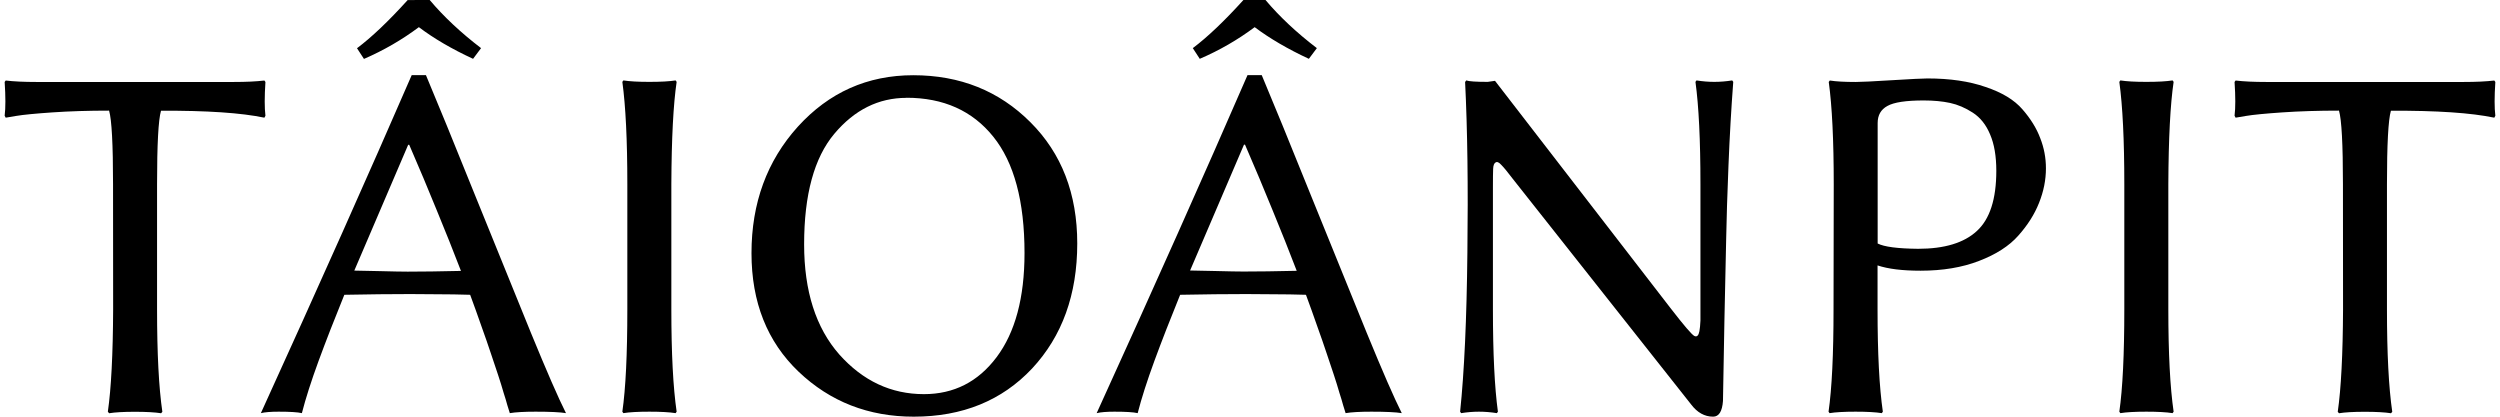
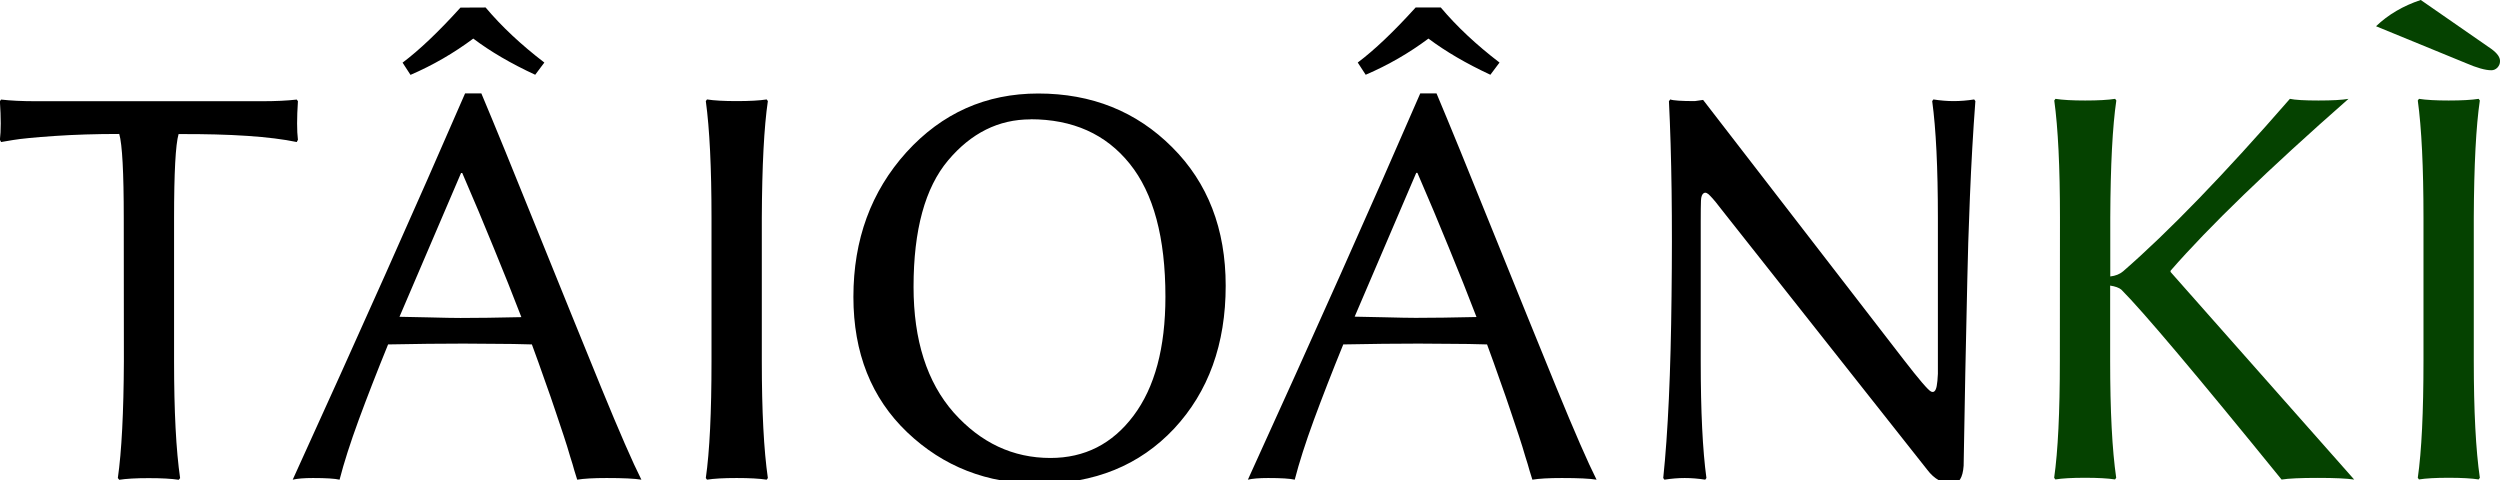
- <svg xmlns="http://www.w3.org/2000/svg" xmlns:xlink="http://www.w3.org/1999/xlink" width="120" height="20" viewBox="0 0 120 20" version="1.1" id="SVGRoot">
+ <svg xmlns="http://www.w3.org/2000/svg" xmlns:xlink="http://www.w3.org/1999/xlink" width="105.003" height="20.143" viewBox="0 0 105.003 20.143" version="1.1" id="SVGRoot">
  <defs id="defs815">
    <linearGradient id="linearGradient985-7">
      <stop style="stop-color:#8f8f8f;stop-opacity:1;" offset="0" id="stop981" />
      <stop style="stop-color:#52820e;stop-opacity:1" offset="1" id="stop983" />
    </linearGradient>
    <linearGradient xlink:href="#linearGradient985-7" id="linearGradient987" x1="-18.141" y1="15.952" x2="-2.699" y2="8.122" gradientUnits="userSpaceOnUse" />
  </defs>
  <g id="layer1">
    <g id="g1007" transform="matrix(0.8641367,0,0,0.8641367,18.03518,3.425533)" style="stroke-width:1.157" />
    <g id="g2477" transform="matrix(4.983024,0,0,4.983024,0.2037666,-99.59258)" style="stroke-width:0.201">
-       <path d="m 1.048,21.761 q 0,-0.577 -0.038,-0.709 -0.296,0 -0.546,0.017 -0.248,0.017 -0.349,0.034 l -0.101,0.017 -0.01,-0.019 q 0.014,-0.113 0,-0.325 l 0.01,-0.014 q 0.118,0.014 0.296,0.014 H 2.21 q 0.178,0 0.296,-0.014 l 0.01,0.014 q -0.014,0.212 0,0.325 l -0.01,0.019 q -0.334,-0.07 -0.996,-0.067 -0.038,0.132 -0.038,0.709 v 1.205 q 0,0.635 0.051,0.986 l -0.012,0.014 q -0.089,-0.014 -0.253,-0.014 -0.161,0 -0.248,0.014 L 0.998,23.952 q 0.048,-0.334 0.051,-0.986 z" style="font-style:normal;font-variant:normal;font-weight:normal;font-stretch:normal;font-size:4.925px;line-height:125%;font-family:'Linux Biolinum';-inkscape-font-specification:'Linux Biolinum';letter-spacing:0px;word-spacing:0px;fill:#000000;fill-opacity:1;stroke:none;stroke-width:0.185px;stroke-linecap:butt;stroke-linejoin:miter;stroke-opacity:1" id="path2459" />
-       <path d="m 4.098,19.986 q 0.202,0.24 0.495,0.464 l -0.077,0.103 Q 4.211,20.412 3.994,20.248 3.749,20.431 3.465,20.554 l -0.067,-0.103 q 0.212,-0.159 0.488,-0.464 z m 0.301,2.609 Q 4.293,22.319 4.168,22.016 4.045,21.713 3.901,21.381 h -0.01 L 3.372,22.593 q 0.058,0 0.245,0.005 0.188,0.005 0.269,0.005 0.209,0 0.512,-0.007 z m -1.123,0.231 q -0.142,0.349 -0.248,0.637 -0.106,0.289 -0.161,0.503 -0.06,-0.014 -0.224,-0.014 -0.113,0 -0.171,0.014 0.837,-1.837 1.453,-3.256 h 0.137 q 0.168,0.399 0.476,1.164 0.308,0.762 0.536,1.32 0.228,0.556 0.337,0.772 -0.084,-0.014 -0.293,-0.014 -0.164,0 -0.248,0.014 -0.01,-0.034 -0.024,-0.077 -0.012,-0.046 -0.036,-0.12 -0.022,-0.077 -0.053,-0.171 -0.031,-0.096 -0.07,-0.209 -0.038,-0.115 -0.091,-0.262 -0.051,-0.147 -0.108,-0.301 -0.161,-0.005 -0.305,-0.005 -0.144,-0.002 -0.272,-0.002 -0.281,0 -0.635,0.007 z" style="font-style:normal;font-variant:normal;font-weight:normal;font-stretch:normal;font-size:4.925px;line-height:125%;font-family:'Linux Biolinum';-inkscape-font-specification:'Linux Biolinum';letter-spacing:0px;word-spacing:0px;fill:#000000;fill-opacity:1;stroke:none;stroke-width:0.185px;stroke-linecap:butt;stroke-linejoin:miter;stroke-opacity:1" id="path2461" />
-       <path d="m 6.002,21.761 q 0,-0.635 -0.048,-0.986 l 0.01,-0.014 q 0.089,0.014 0.25,0.014 0.164,0 0.253,-0.014 l 0.01,0.014 q -0.048,0.325 -0.051,0.986 v 1.205 q 0,0.635 0.051,0.986 l -0.01,0.014 q -0.089,-0.014 -0.253,-0.014 -0.164,0 -0.25,0.014 l -0.01,-0.014 q 0.048,-0.334 0.048,-0.986 z" style="font-style:normal;font-variant:normal;font-weight:normal;font-stretch:normal;font-size:4.925px;line-height:125%;font-family:'Linux Biolinum';-inkscape-font-specification:'Linux Biolinum';letter-spacing:0px;word-spacing:0px;fill:#000000;fill-opacity:1;stroke:none;stroke-width:0.185px;stroke-linecap:butt;stroke-linejoin:miter;stroke-opacity:1" id="path2463" />
-       <path d="m 8.691,20.929 q -0.404,0 -0.695,0.346 -0.291,0.346 -0.291,1.065 0,0.676 0.339,1.061 0.341,0.382 0.815,0.382 0.433,0 0.7,-0.356 0.269,-0.358 0.269,-1.003 0,-0.748 -0.301,-1.121 -0.301,-0.375 -0.837,-0.375 z m 1.645,1.402 q 0,0.738 -0.435,1.205 Q 9.465,24 8.761,24 8.107,24 7.652,23.567 7.198,23.134 7.198,22.425 q 0,-0.724 0.447,-1.219 0.45,-0.495 1.111,-0.495 0.676,0 1.128,0.452 0.452,0.45 0.452,1.169 z" style="font-style:normal;font-variant:normal;font-weight:normal;font-stretch:normal;font-size:4.925px;line-height:125%;font-family:'Linux Biolinum';-inkscape-font-specification:'Linux Biolinum';letter-spacing:0px;word-spacing:0px;fill:#000000;fill-opacity:1;stroke:none;stroke-width:0.185px;stroke-linecap:butt;stroke-linejoin:miter;stroke-opacity:1" id="path2465" />
-       <path d="m 12.149,19.986 q 0.202,0.24 0.495,0.464 l -0.077,0.103 q -0.305,-0.142 -0.522,-0.305 -0.245,0.183 -0.529,0.305 l -0.067,-0.103 q 0.212,-0.159 0.488,-0.464 z m 0.301,2.609 q -0.106,-0.277 -0.231,-0.58 -0.123,-0.303 -0.267,-0.635 h -0.01 l -0.519,1.212 q 0.058,0 0.245,0.005 0.188,0.005 0.269,0.005 0.209,0 0.512,-0.007 z m -1.123,0.231 q -0.142,0.349 -0.248,0.637 -0.106,0.289 -0.161,0.503 -0.06,-0.014 -0.224,-0.014 -0.113,0 -0.171,0.014 0.837,-1.837 1.453,-3.256 h 0.137 q 0.168,0.399 0.476,1.164 0.308,0.762 0.536,1.32 0.228,0.556 0.337,0.772 -0.084,-0.014 -0.293,-0.014 -0.164,0 -0.248,0.014 -0.01,-0.034 -0.024,-0.077 -0.012,-0.046 -0.036,-0.12 -0.022,-0.077 -0.053,-0.171 -0.031,-0.096 -0.07,-0.209 -0.038,-0.115 -0.091,-0.262 -0.051,-0.147 -0.108,-0.301 -0.161,-0.005 -0.305,-0.005 -0.144,-0.002 -0.272,-0.002 -0.281,0 -0.635,0.007 z" style="font-style:normal;font-variant:normal;font-weight:normal;font-stretch:normal;font-size:4.925px;line-height:125%;font-family:'Linux Biolinum';-inkscape-font-specification:'Linux Biolinum';letter-spacing:0px;word-spacing:0px;fill:#000000;fill-opacity:1;stroke:none;stroke-width:0.185px;stroke-linecap:butt;stroke-linejoin:miter;stroke-opacity:1" id="path2467" />
-       <path d="m 14.073,20.775 0.01,-0.014 q 0.038,0.014 0.207,0.014 0,0 0.07,-0.01 l 1.688,2.186 q 0.197,0.255 0.233,0.272 0.036,0.017 0.048,-0.046 0.007,-0.036 0.01,-0.103 v -1.313 q 0,-0.635 -0.048,-0.986 l 0.01,-0.014 q 0.089,0.014 0.171,0.014 0.084,0 0.173,-0.014 l 0.01,0.014 q -0.029,0.385 -0.046,0.806 -0.017,0.421 -0.022,0.7 -0.005,0.277 -0.017,0.789 -0.01,0.512 -0.014,0.779 Q 16.545,24 16.461,24 16.338,24 16.249,23.882 l -1.717,-2.172 q -0.075,-0.099 -0.111,-0.135 -0.034,-0.038 -0.055,-0.024 -0.022,0.012 -0.024,0.063 -0.002,0.048 -0.002,0.176 v 1.176 q 0,0.635 0.048,0.986 l -0.01,0.014 q -0.089,-0.014 -0.173,-0.014 -0.082,0 -0.171,0.014 l -0.01,-0.014 q 0.06,-0.572 0.07,-1.532 0.012,-0.96 -0.022,-1.645 z" style="font-style:normal;font-variant:normal;font-weight:normal;font-stretch:normal;font-size:4.925px;line-height:125%;font-family:'Linux Biolinum';-inkscape-font-specification:'Linux Biolinum';letter-spacing:0px;word-spacing:0px;fill:#000000;fill-opacity:1;stroke:none;stroke-width:0.185px;stroke-linecap:butt;stroke-linejoin:miter;stroke-opacity:1" id="path2469" />
-       <path d="m 18.046,21.17 v 1.162 q 0.094,0.048 0.39,0.051 0.38,0 0.565,-0.171 0.188,-0.171 0.188,-0.58 0,-0.212 -0.06,-0.351 -0.058,-0.139 -0.166,-0.209 -0.108,-0.07 -0.219,-0.094 -0.111,-0.024 -0.255,-0.024 -0.255,0 -0.349,0.053 -0.094,0.051 -0.094,0.164 z m -0.423,0.592 q 0,-0.635 -0.048,-0.986 l 0.01,-0.014 q 0.089,0.014 0.25,0.014 0.075,0 0.349,-0.017 0.277,-0.017 0.341,-0.017 0.325,0 0.56,0.082 0.238,0.079 0.356,0.216 0.118,0.135 0.171,0.277 0.055,0.139 0.055,0.291 0,0.168 -0.067,0.334 -0.065,0.164 -0.2,0.315 -0.132,0.149 -0.378,0.243 -0.243,0.094 -0.563,0.094 -0.262,0 -0.414,-0.051 v 0.423 q 0,0.635 0.051,0.986 l -0.01,0.014 q -0.089,-0.014 -0.253,-0.014 -0.164,0 -0.25,0.014 l -0.01,-0.014 q 0.048,-0.334 0.048,-0.986 z" style="font-style:normal;font-variant:normal;font-weight:normal;font-stretch:normal;font-size:4.925px;line-height:125%;font-family:'Linux Biolinum';-inkscape-font-specification:'Linux Biolinum';letter-spacing:0px;word-spacing:0px;fill:#000000;fill-opacity:1;stroke:none;stroke-width:0.185px;stroke-linecap:butt;stroke-linejoin:miter;stroke-opacity:1" id="path2471" />
-       <path d="m 20.422,21.761 q 0,-0.635 -0.048,-0.986 l 0.01,-0.014 q 0.089,0.014 0.25,0.014 0.164,0 0.253,-0.014 l 0.01,0.014 q -0.048,0.325 -0.051,0.986 v 1.205 q 0,0.635 0.051,0.986 l -0.01,0.014 q -0.089,-0.014 -0.253,-0.014 -0.164,0 -0.25,0.014 l -0.01,-0.014 q 0.048,-0.334 0.048,-0.986 z" style="font-style:normal;font-variant:normal;font-weight:normal;font-stretch:normal;font-size:4.925px;line-height:125%;font-family:'Linux Biolinum';-inkscape-font-specification:'Linux Biolinum';letter-spacing:0px;word-spacing:0px;fill:#000000;fill-opacity:1;stroke:none;stroke-width:0.185px;stroke-linecap:butt;stroke-linejoin:miter;stroke-opacity:1" id="path2473" />
-       <path d="m 22.528,21.761 q 0,-0.577 -0.038,-0.709 -0.296,0 -0.546,0.017 -0.248,0.017 -0.349,0.034 l -0.101,0.017 -0.01,-0.019 q 0.014,-0.113 0,-0.325 l 0.01,-0.014 q 0.118,0.014 0.296,0.014 h 1.9 q 0.178,0 0.296,-0.014 l 0.01,0.014 q -0.014,0.212 0,0.325 l -0.01,0.019 q -0.334,-0.07 -0.996,-0.067 -0.038,0.132 -0.038,0.709 v 1.205 q 0,0.635 0.051,0.986 l -0.012,0.014 q -0.089,-0.014 -0.253,-0.014 -0.161,0 -0.248,0.014 l -0.012,-0.014 q 0.048,-0.334 0.051,-0.986 z" style="font-style:normal;font-variant:normal;font-weight:normal;font-stretch:normal;font-size:4.925px;line-height:125%;font-family:'Linux Biolinum';-inkscape-font-specification:'Linux Biolinum';letter-spacing:0px;word-spacing:0px;fill:#000000;fill-opacity:1;stroke:none;stroke-width:0.185px;stroke-linecap:butt;stroke-linejoin:miter;stroke-opacity:1" id="path2475" />
+       <text xml:space="preserve" style="font-size:2.408px;font-family:'Linux Libertine';-inkscape-font-specification:'Linux Libertine';fill:#054200;stroke-width:0.04;stroke-linecap:square;stroke-linejoin:bevel" x="0.031" y="18.231" id="text458">
+         <tspan id="tspan456" style="stroke-width:0.04" x="0.031" y="18.231" />
+       </text>
+       <g id="g570" transform="translate(-0.04570177,0.06352693)">
+         <path d="m 1.048,21.761 q 0,-0.577 -0.038,-0.709 -0.296,0 -0.546,0.017 -0.248,0.017 -0.349,0.034 l -0.101,0.017 -0.01,-0.019 q 0.014,-0.113 0,-0.325 l 0.01,-0.014 q 0.118,0.014 0.296,0.014 H 2.21 q 0.178,0 0.296,-0.014 l 0.01,0.014 q -0.014,0.212 0,0.325 l -0.01,0.019 q -0.334,-0.07 -0.996,-0.067 -0.038,0.132 -0.038,0.709 v 1.205 q 0,0.635 0.051,0.986 l -0.012,0.014 q -0.089,-0.014 -0.253,-0.014 -0.161,0 -0.248,0.014 L 0.998,23.952 q 0.048,-0.334 0.051,-0.986 z" style="font-style:normal;font-variant:normal;font-weight:normal;font-stretch:normal;font-size:4.925px;line-height:125%;font-family:'Linux Biolinum';-inkscape-font-specification:'Linux Biolinum';letter-spacing:0px;word-spacing:0px;fill:#000000;fill-opacity:1;stroke:none;stroke-width:0.185px;stroke-linecap:butt;stroke-linejoin:miter;stroke-opacity:1" id="path2459" />
+         <path d="m 4.098,19.986 q 0.202,0.24 0.495,0.464 l -0.077,0.103 Q 4.211,20.412 3.994,20.248 3.749,20.431 3.465,20.554 l -0.067,-0.103 q 0.212,-0.159 0.488,-0.464 z m 0.301,2.609 Q 4.293,22.319 4.168,22.016 4.045,21.713 3.901,21.381 h -0.01 L 3.372,22.593 q 0.058,0 0.245,0.005 0.188,0.005 0.269,0.005 0.209,0 0.512,-0.007 z m -1.123,0.231 q -0.142,0.349 -0.248,0.637 -0.106,0.289 -0.161,0.503 -0.06,-0.014 -0.224,-0.014 -0.113,0 -0.171,0.014 0.837,-1.837 1.453,-3.256 h 0.137 q 0.168,0.399 0.476,1.164 0.308,0.762 0.536,1.32 0.228,0.556 0.337,0.772 -0.084,-0.014 -0.293,-0.014 -0.164,0 -0.248,0.014 -0.01,-0.034 -0.024,-0.077 -0.012,-0.046 -0.036,-0.12 -0.022,-0.077 -0.053,-0.171 -0.031,-0.096 -0.07,-0.209 -0.038,-0.115 -0.091,-0.262 -0.051,-0.147 -0.108,-0.301 -0.161,-0.005 -0.305,-0.005 -0.144,-0.002 -0.272,-0.002 -0.281,0 -0.635,0.007 z" style="font-style:normal;font-variant:normal;font-weight:normal;font-stretch:normal;font-size:4.925px;line-height:125%;font-family:'Linux Biolinum';-inkscape-font-specification:'Linux Biolinum';letter-spacing:0px;word-spacing:0px;fill:#000000;fill-opacity:1;stroke:none;stroke-width:0.185px;stroke-linecap:butt;stroke-linejoin:miter;stroke-opacity:1" id="path2461" />
+         <path d="m 6.002,21.761 q 0,-0.635 -0.048,-0.986 l 0.01,-0.014 q 0.089,0.014 0.25,0.014 0.164,0 0.253,-0.014 l 0.01,0.014 q -0.048,0.325 -0.051,0.986 v 1.205 q 0,0.635 0.051,0.986 l -0.01,0.014 q -0.089,-0.014 -0.253,-0.014 -0.164,0 -0.25,0.014 l -0.01,-0.014 q 0.048,-0.334 0.048,-0.986 z" style="font-style:normal;font-variant:normal;font-weight:normal;font-stretch:normal;font-size:4.925px;line-height:125%;font-family:'Linux Biolinum';-inkscape-font-specification:'Linux Biolinum';letter-spacing:0px;word-spacing:0px;fill:#000000;fill-opacity:1;stroke:none;stroke-width:0.185px;stroke-linecap:butt;stroke-linejoin:miter;stroke-opacity:1" id="path2463" />
+         <path d="m 8.691,20.929 q -0.404,0 -0.695,0.346 -0.291,0.346 -0.291,1.065 0,0.676 0.339,1.061 0.341,0.382 0.815,0.382 0.433,0 0.7,-0.356 0.269,-0.358 0.269,-1.003 0,-0.748 -0.301,-1.121 -0.301,-0.375 -0.837,-0.375 z m 1.645,1.402 q 0,0.738 -0.435,1.205 Q 9.465,24 8.761,24 8.107,24 7.652,23.567 7.198,23.134 7.198,22.425 q 0,-0.724 0.447,-1.219 0.45,-0.495 1.111,-0.495 0.676,0 1.128,0.452 0.452,0.45 0.452,1.169 z" style="font-style:normal;font-variant:normal;font-weight:normal;font-stretch:normal;font-size:4.925px;line-height:125%;font-family:'Linux Biolinum';-inkscape-font-specification:'Linux Biolinum';letter-spacing:0px;word-spacing:0px;fill:#000000;fill-opacity:1;stroke:none;stroke-width:0.185px;stroke-linecap:butt;stroke-linejoin:miter;stroke-opacity:1" id="path2465" />
+         <path d="m 12.149,19.986 q 0.202,0.24 0.495,0.464 l -0.077,0.103 q -0.305,-0.142 -0.522,-0.305 -0.245,0.183 -0.529,0.305 l -0.067,-0.103 q 0.212,-0.159 0.488,-0.464 z m 0.301,2.609 q -0.106,-0.277 -0.231,-0.58 -0.123,-0.303 -0.267,-0.635 h -0.01 l -0.519,1.212 q 0.058,0 0.245,0.005 0.188,0.005 0.269,0.005 0.209,0 0.512,-0.007 z m -1.123,0.231 q -0.142,0.349 -0.248,0.637 -0.106,0.289 -0.161,0.503 -0.06,-0.014 -0.224,-0.014 -0.113,0 -0.171,0.014 0.837,-1.837 1.453,-3.256 h 0.137 q 0.168,0.399 0.476,1.164 0.308,0.762 0.536,1.32 0.228,0.556 0.337,0.772 -0.084,-0.014 -0.293,-0.014 -0.164,0 -0.248,0.014 -0.01,-0.034 -0.024,-0.077 -0.012,-0.046 -0.036,-0.12 -0.022,-0.077 -0.053,-0.171 -0.031,-0.096 -0.07,-0.209 -0.038,-0.115 -0.091,-0.262 -0.051,-0.147 -0.108,-0.301 -0.161,-0.005 -0.305,-0.005 -0.144,-0.002 -0.272,-0.002 -0.281,0 -0.635,0.007 z" style="font-style:normal;font-variant:normal;font-weight:normal;font-stretch:normal;font-size:4.925px;line-height:125%;font-family:'Linux Biolinum';-inkscape-font-specification:'Linux Biolinum';letter-spacing:0px;word-spacing:0px;fill:#000000;fill-opacity:1;stroke:none;stroke-width:0.185px;stroke-linecap:butt;stroke-linejoin:miter;stroke-opacity:1" id="path2467" />
+         <path d="m 14.073,20.775 0.01,-0.014 q 0.038,0.014 0.207,0.014 0,0 0.07,-0.01 l 1.688,2.186 q 0.197,0.255 0.233,0.272 0.036,0.017 0.048,-0.046 0.007,-0.036 0.01,-0.103 v -1.313 q 0,-0.635 -0.048,-0.986 l 0.01,-0.014 q 0.089,0.014 0.171,0.014 0.084,0 0.173,-0.014 l 0.01,0.014 q -0.029,0.385 -0.046,0.806 -0.017,0.421 -0.022,0.7 -0.005,0.277 -0.017,0.789 -0.01,0.512 -0.014,0.779 Q 16.545,24 16.461,24 16.338,24 16.249,23.882 l -1.717,-2.172 q -0.075,-0.099 -0.111,-0.135 -0.034,-0.038 -0.055,-0.024 -0.022,0.012 -0.024,0.063 -0.002,0.048 -0.002,0.176 v 1.176 q 0,0.635 0.048,0.986 l -0.01,0.014 q -0.089,-0.014 -0.173,-0.014 -0.082,0 -0.171,0.014 l -0.01,-0.014 q 0.06,-0.572 0.07,-1.532 0.012,-0.96 -0.022,-1.645 z" style="font-style:normal;font-variant:normal;font-weight:normal;font-stretch:normal;font-size:4.925px;line-height:125%;font-family:'Linux Biolinum';-inkscape-font-specification:'Linux Biolinum';letter-spacing:0px;word-spacing:0px;fill:#000000;fill-opacity:1;stroke:none;stroke-width:0.185px;stroke-linecap:butt;stroke-linejoin:miter;stroke-opacity:1" id="path2469" />
+         <g aria-label="K" id="text462" style="font-size:4.931px;font-family:'Linux Libertine';-inkscape-font-specification:'Linux Libertine';fill:#054200;stroke-width:0.082;stroke-linecap:square;stroke-linejoin:bevel">
+           <path d="m 17.368,21.757 q 0,-0.636 -0.048,-0.987 l 0.01,-0.014 q 0.089,0.014 0.25,0.014 0.164,0 0.253,-0.014 l 0.01,0.014 q -0.048,0.325 -0.051,0.987 v 0.496 q 0.065,-0.007 0.108,-0.043 0.578,-0.503 1.406,-1.454 0.065,0.014 0.241,0.014 0.173,0 0.253,-0.014 -1.016,0.893 -1.5,1.449 v 0.01 l 1.548,1.75 q -0.094,-0.014 -0.306,-0.014 -0.221,0 -0.306,0.014 -1.081,-1.331 -1.351,-1.601 -0.029,-0.024 -0.094,-0.034 v 0.633 q 0,0.636 0.051,0.987 l -0.01,0.014 q -0.089,-0.014 -0.253,-0.014 -0.164,0 -0.25,0.014 l -0.01,-0.014 q 0.048,-0.335 0.048,-0.987 z" style="font-family:'Linux Biolinum';-inkscape-font-specification:'Linux Biolinum'" id="path477" />
+         </g>
+         <g aria-label="Ì" id="text466" style="font-size:4.931px;font-family:'Linux Libertine';-inkscape-font-specification:'Linux Libertine';fill:#054200;stroke-width:0.082;stroke-linecap:square;stroke-linejoin:bevel">
+           <path d="m 20.432,21.757 q 0,-0.636 -0.048,-0.987 l 0.01,-0.014 q 0.089,0.014 0.25,0.014 0.164,0 0.253,-0.014 l 0.01,0.014 q -0.048,0.325 -0.051,0.987 v 1.206 q 0,0.636 0.051,0.987 l -0.01,0.014 q -0.089,-0.014 -0.253,-0.014 -0.164,0 -0.25,0.014 l -0.01,-0.014 q 0.048,-0.335 0.048,-0.987 z m -0.024,-1.835 0.597,0.414 q 0.075,0.055 0.072,0.104 0,0.029 -0.022,0.053 -0.022,0.022 -0.051,0.022 -0.075,0 -0.214,-0.06 l -0.758,-0.311 q 0.154,-0.147 0.376,-0.221 z" style="font-family:'Linux Biolinum';-inkscape-font-specification:'Linux Biolinum'" id="path529" />
+         </g>
+       </g>
    </g>
  </g>
</svg>
